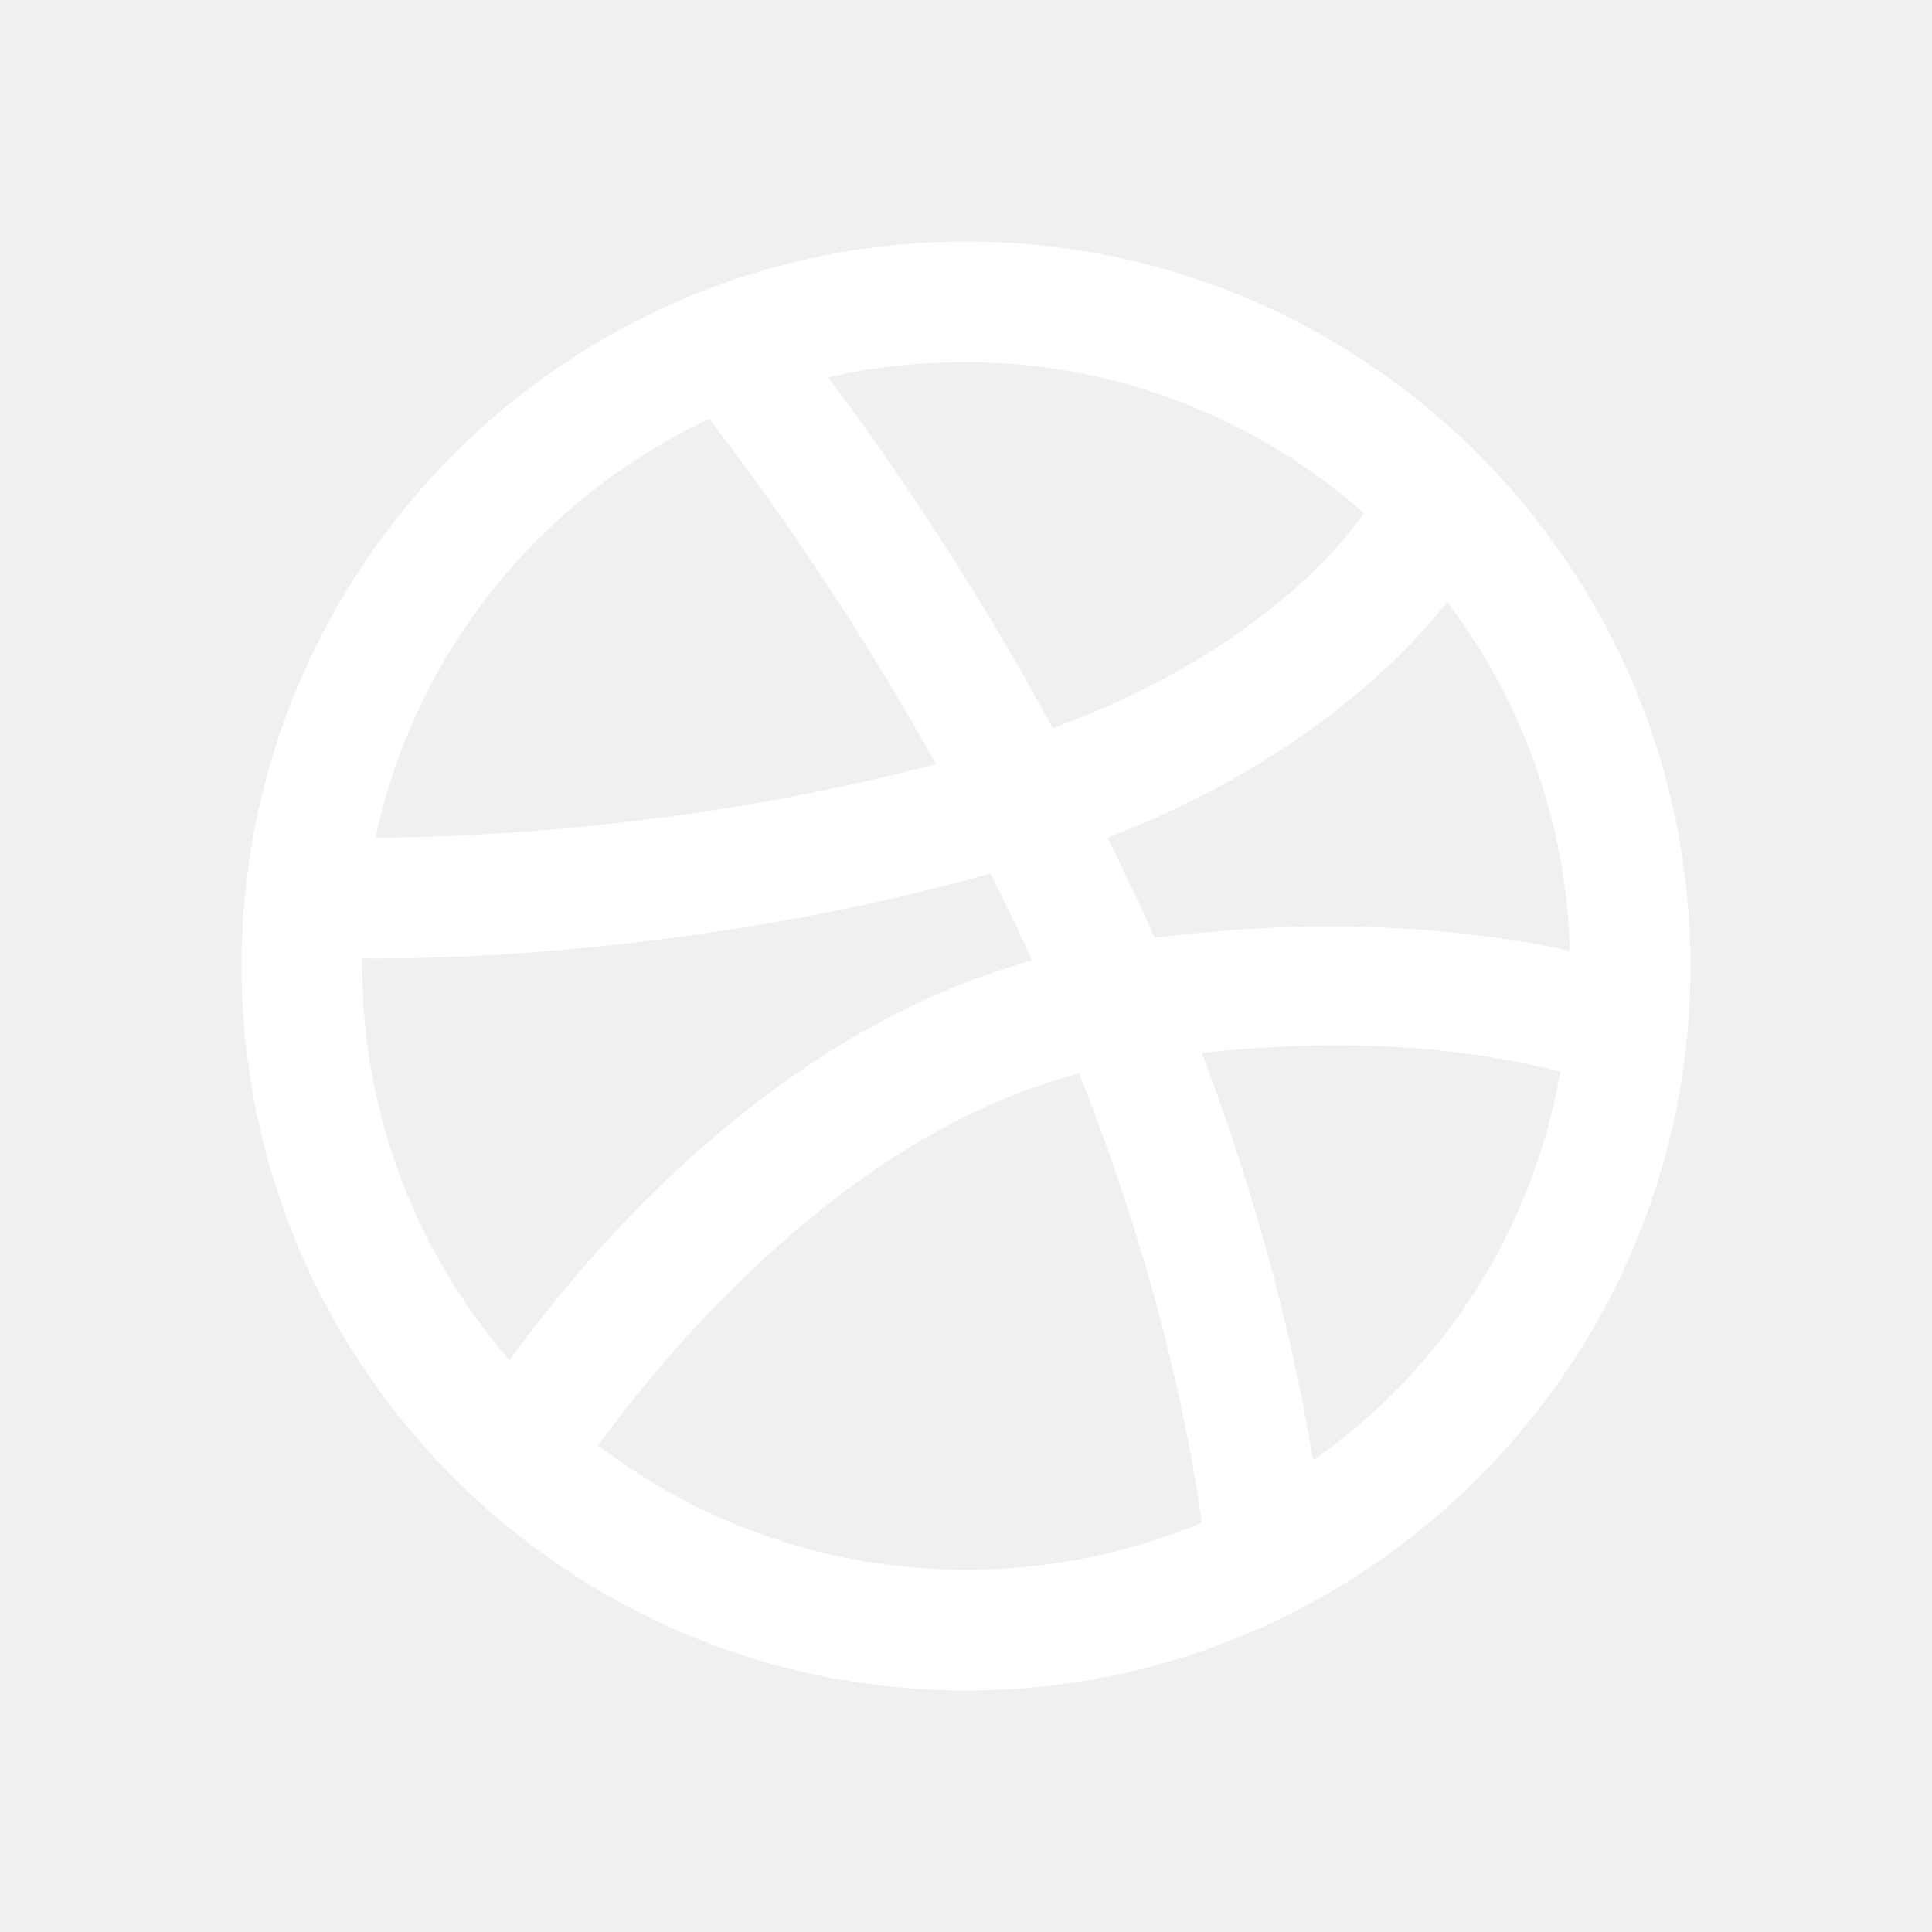
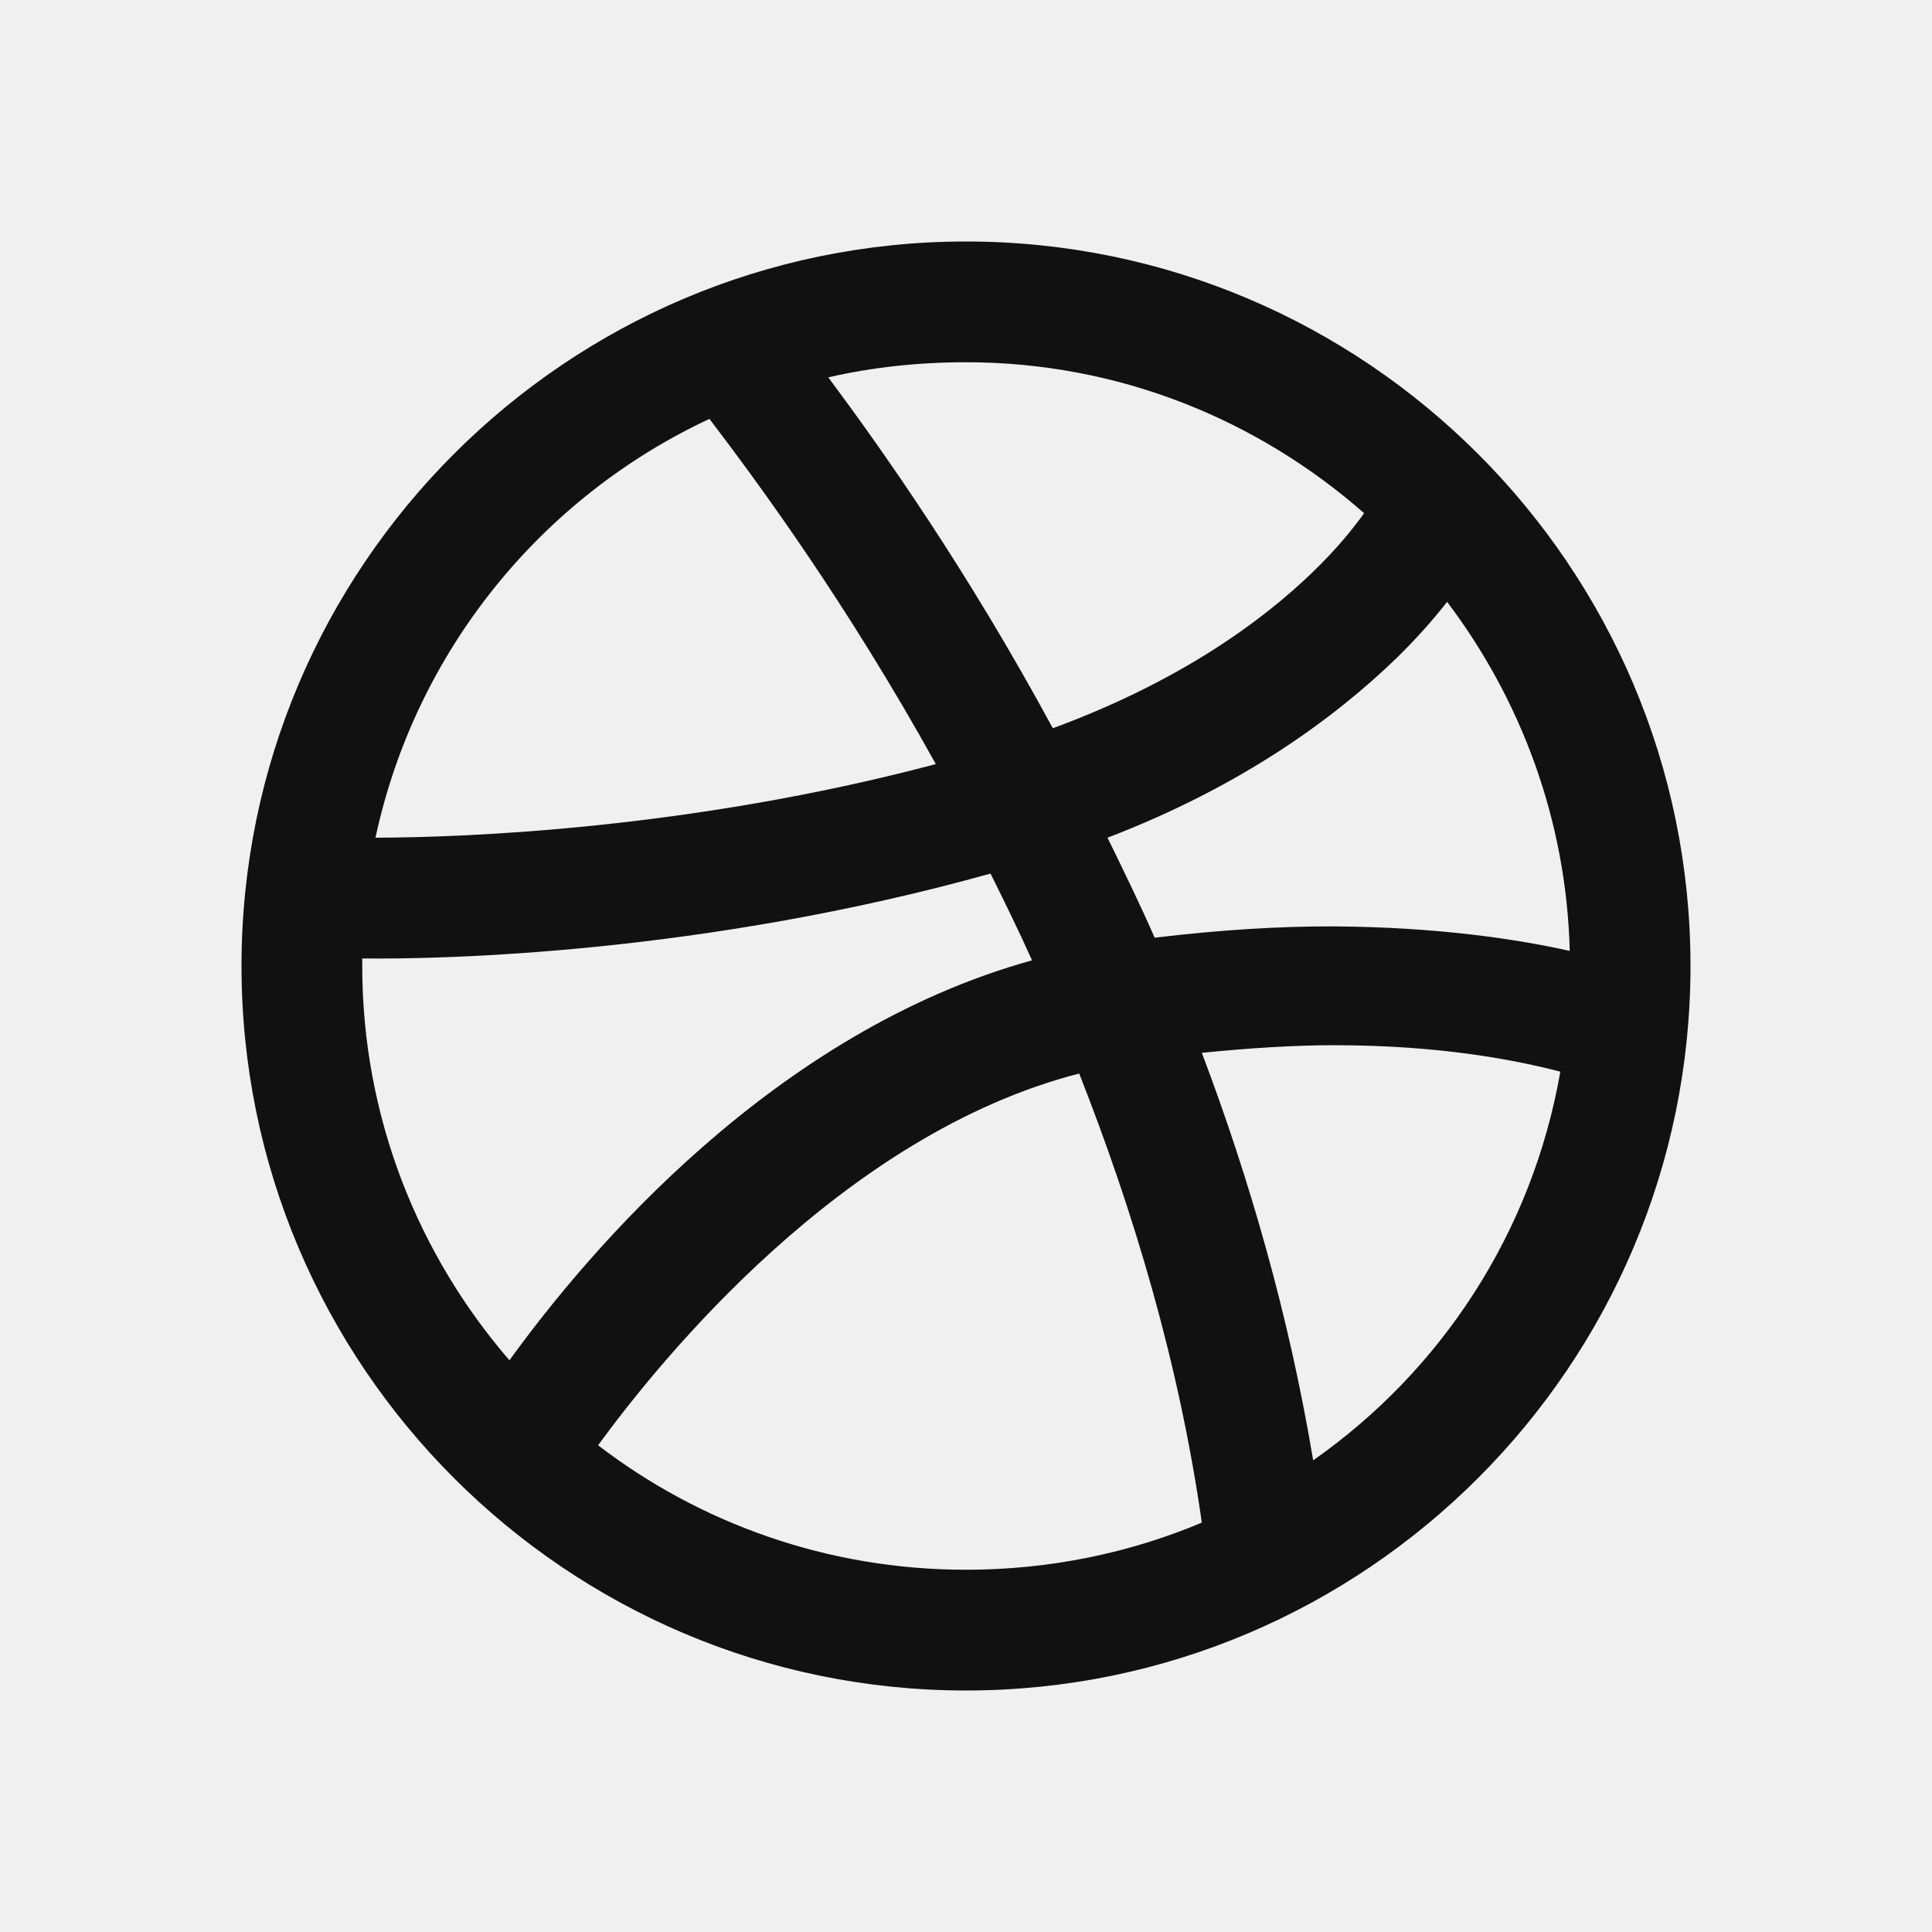
- <svg xmlns="http://www.w3.org/2000/svg" viewBox="0 0 32 32" version="1.1" fill="#ffffff" width="32px" height="32px">
-   <g id="surface1" fill="#ffffff">
-     <path style=" " d="M 16 4 C 9.383 4 4 9.383 4 16 C 4 22.617 9.383 28 16 28 C 22.617 28 28 22.617 28 16 C 28 9.383 22.617 4 16 4 Z M 16 6 C 18.535 6 20.832 6.953 22.594 8.5 C 22.406 8.762 22.152 9.078 21.75 9.469 C 20.895 10.297 19.527 11.293 17.438 12.062 C 16.023 9.449 14.637 7.484 13.719 6.25 C 14.449 6.082 15.215 6 16 6 Z M 11.75 6.938 C 12.57 8.012 14.031 10.004 15.5 12.656 C 11.434 13.734 7.703 13.871 6.219 13.875 C 6.883 10.785 8.961 8.242 11.75 6.938 Z M 23.969 9.969 C 25.188 11.582 25.945 13.578 26 15.75 C 25.109 15.551 23.797 15.355 22.094 15.344 C 21.207 15.34 20.203 15.402 19.125 15.531 C 18.875 14.961 18.605 14.41 18.344 13.875 C 20.586 13.016 22.113 11.883 23.125 10.906 C 23.469 10.57 23.738 10.262 23.969 9.969 Z M 16.406 14.469 C 16.637 14.934 16.871 15.41 17.094 15.906 C 12.82 17.09 9.75 20.715 8.438 22.531 C 6.926 20.781 6 18.5 6 16 C 6 15.957 6 15.918 6 15.875 C 7.352 15.891 11.648 15.797 16.406 14.469 Z M 22.094 17.312 C 23.879 17.312 25.113 17.562 25.844 17.75 C 25.379 20.414 23.875 22.699 21.75 24.188 C 21.352 21.797 20.695 19.523 19.906 17.438 C 20.695 17.359 21.441 17.312 22.094 17.312 Z M 17.875 17.781 C 18.773 20.062 19.527 22.566 19.906 25.219 C 18.711 25.723 17.383 26 16 26 C 13.707 26 11.59 25.23 9.906 23.938 C 10.934 22.531 13.953 18.789 17.875 17.781 Z " fill="#ffffff" />
+ <svg xmlns="http://www.w3.org/2000/svg" viewBox="0 0 32 32" version="1.1" fill="#111111" width="32px" height="32px">
+   <g id="surface1" fill="#111111">
+     <path style=" " d="M 16 4 C 9.383 4 4 9.383 4 16 C 4 22.617 9.383 28 16 28 C 22.617 28 28 22.617 28 16 C 28 9.383 22.617 4 16 4 Z M 16 6 C 18.535 6 20.832 6.953 22.594 8.5 C 22.406 8.762 22.152 9.078 21.75 9.469 C 20.895 10.297 19.527 11.293 17.438 12.062 C 16.023 9.449 14.637 7.484 13.719 6.25 C 14.449 6.082 15.215 6 16 6 Z M 11.75 6.938 C 12.57 8.012 14.031 10.004 15.5 12.656 C 11.434 13.734 7.703 13.871 6.219 13.875 C 6.883 10.785 8.961 8.242 11.75 6.938 Z M 23.969 9.969 C 25.188 11.582 25.945 13.578 26 15.75 C 25.109 15.551 23.797 15.355 22.094 15.344 C 21.207 15.34 20.203 15.402 19.125 15.531 C 18.875 14.961 18.605 14.41 18.344 13.875 C 20.586 13.016 22.113 11.883 23.125 10.906 C 23.469 10.57 23.738 10.262 23.969 9.969 Z M 16.406 14.469 C 16.637 14.934 16.871 15.41 17.094 15.906 C 12.82 17.09 9.75 20.715 8.438 22.531 C 6.926 20.781 6 18.5 6 16 C 6 15.957 6 15.918 6 15.875 C 7.352 15.891 11.648 15.797 16.406 14.469 Z M 22.094 17.312 C 23.879 17.312 25.113 17.562 25.844 17.75 C 25.379 20.414 23.875 22.699 21.75 24.188 C 21.352 21.797 20.695 19.523 19.906 17.438 C 20.695 17.359 21.441 17.312 22.094 17.312 Z M 17.875 17.781 C 18.773 20.062 19.527 22.566 19.906 25.219 C 18.711 25.723 17.383 26 16 26 C 13.707 26 11.59 25.23 9.906 23.938 C 10.934 22.531 13.953 18.789 17.875 17.781 Z " fill="#111111" />
  </g>
</svg>
